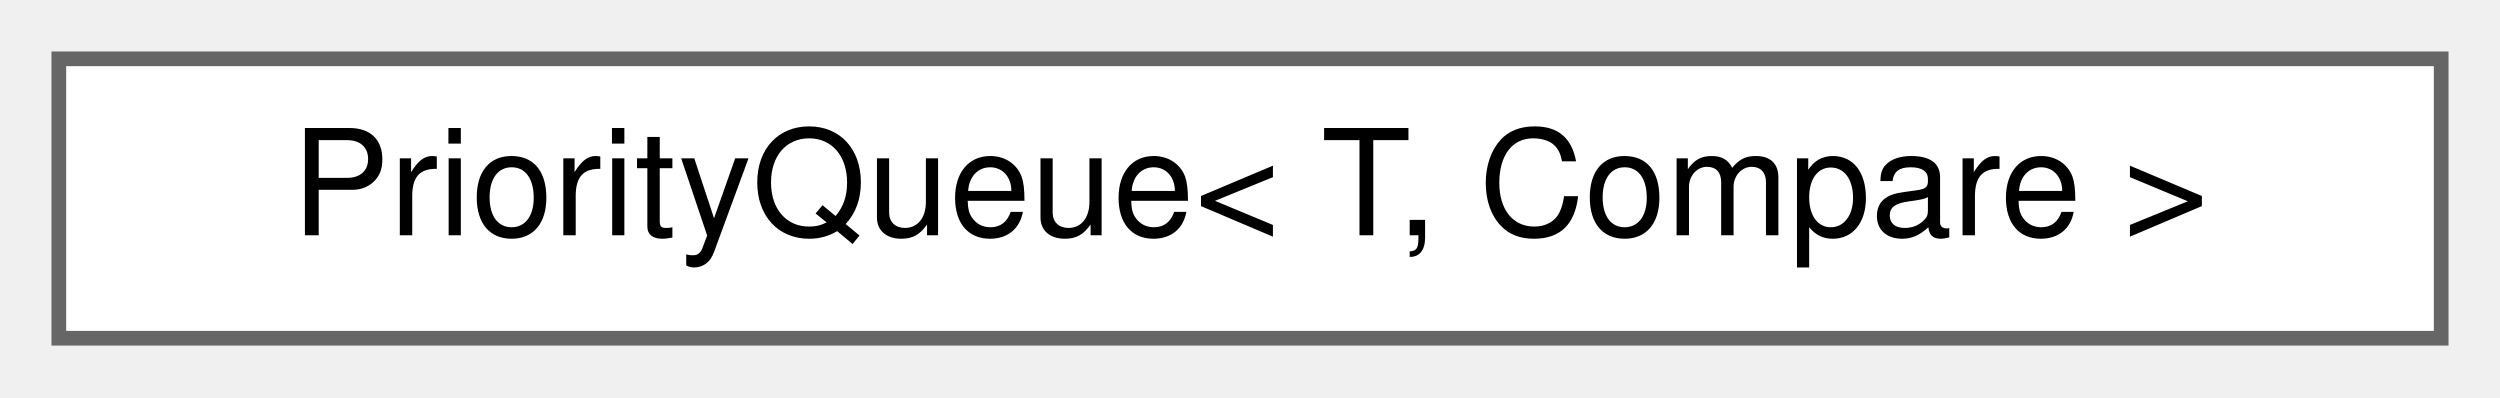
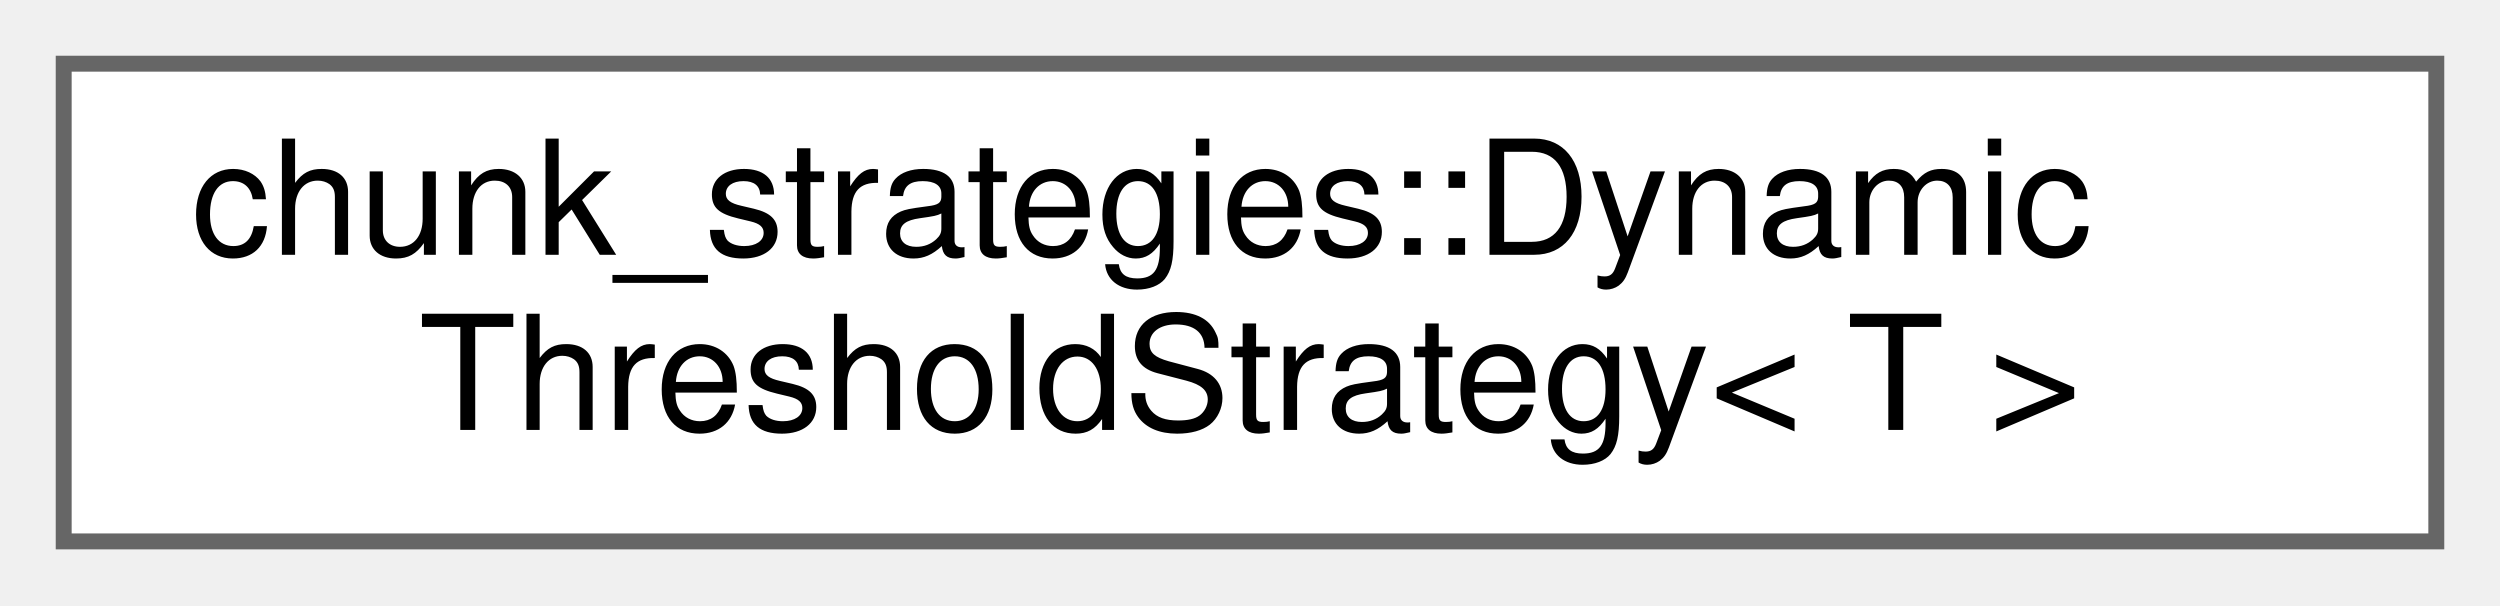
- <svg xmlns="http://www.w3.org/2000/svg" xmlns:xlink="http://www.w3.org/1999/xlink" width="170pt" height="27pt" viewBox="0.00 0.00 170.00 27.00">
-   <g id="graph0" class="graph" transform="scale(1 1) rotate(0) translate(4 23)">
+ <svg xmlns="http://www.w3.org/2000/svg" xmlns:xlink="http://www.w3.org/1999/xlink" width="157pt" height="38pt" viewBox="0.00 0.00 157.00 38.00">
+   <g id="graph0" class="graph" transform="scale(1 1) rotate(0) translate(4 34)">
    <g id="Node000000" class="node">
      <g id="a_Node000000">
-         <a xlink:href="classPriorityQueue.html" target="_top" xlink:title=" ">
-           <polygon fill="white" stroke="#666666" points="162,-19 0,-19 0,0 162,0 162,-19" />
-           <text text-anchor="middle" x="81" y="-7" font-family="Helvetica,sans-Serif" font-size="10.00">PriorityQueue&lt; T, Compare &gt;</text>
+         <a xlink:href="classchunk__strategies_1_1DynamicThresholdStrategy.html" target="_top" xlink:title=" ">
+           <polygon fill="white" stroke="#666666" points="149,-30 0,-30 0,0 149,0 149,-30" />
+           <text text-anchor="start" x="8" y="-18" font-family="Helvetica,sans-Serif" font-size="10.00">chunk_strategies::Dynamic</text>
+           <text text-anchor="middle" x="74.5" y="-7" font-family="Helvetica,sans-Serif" font-size="10.00">ThresholdStrategy&lt; T &gt;</text>
        </a>
      </g>
    </g>
  </g>
</svg>
